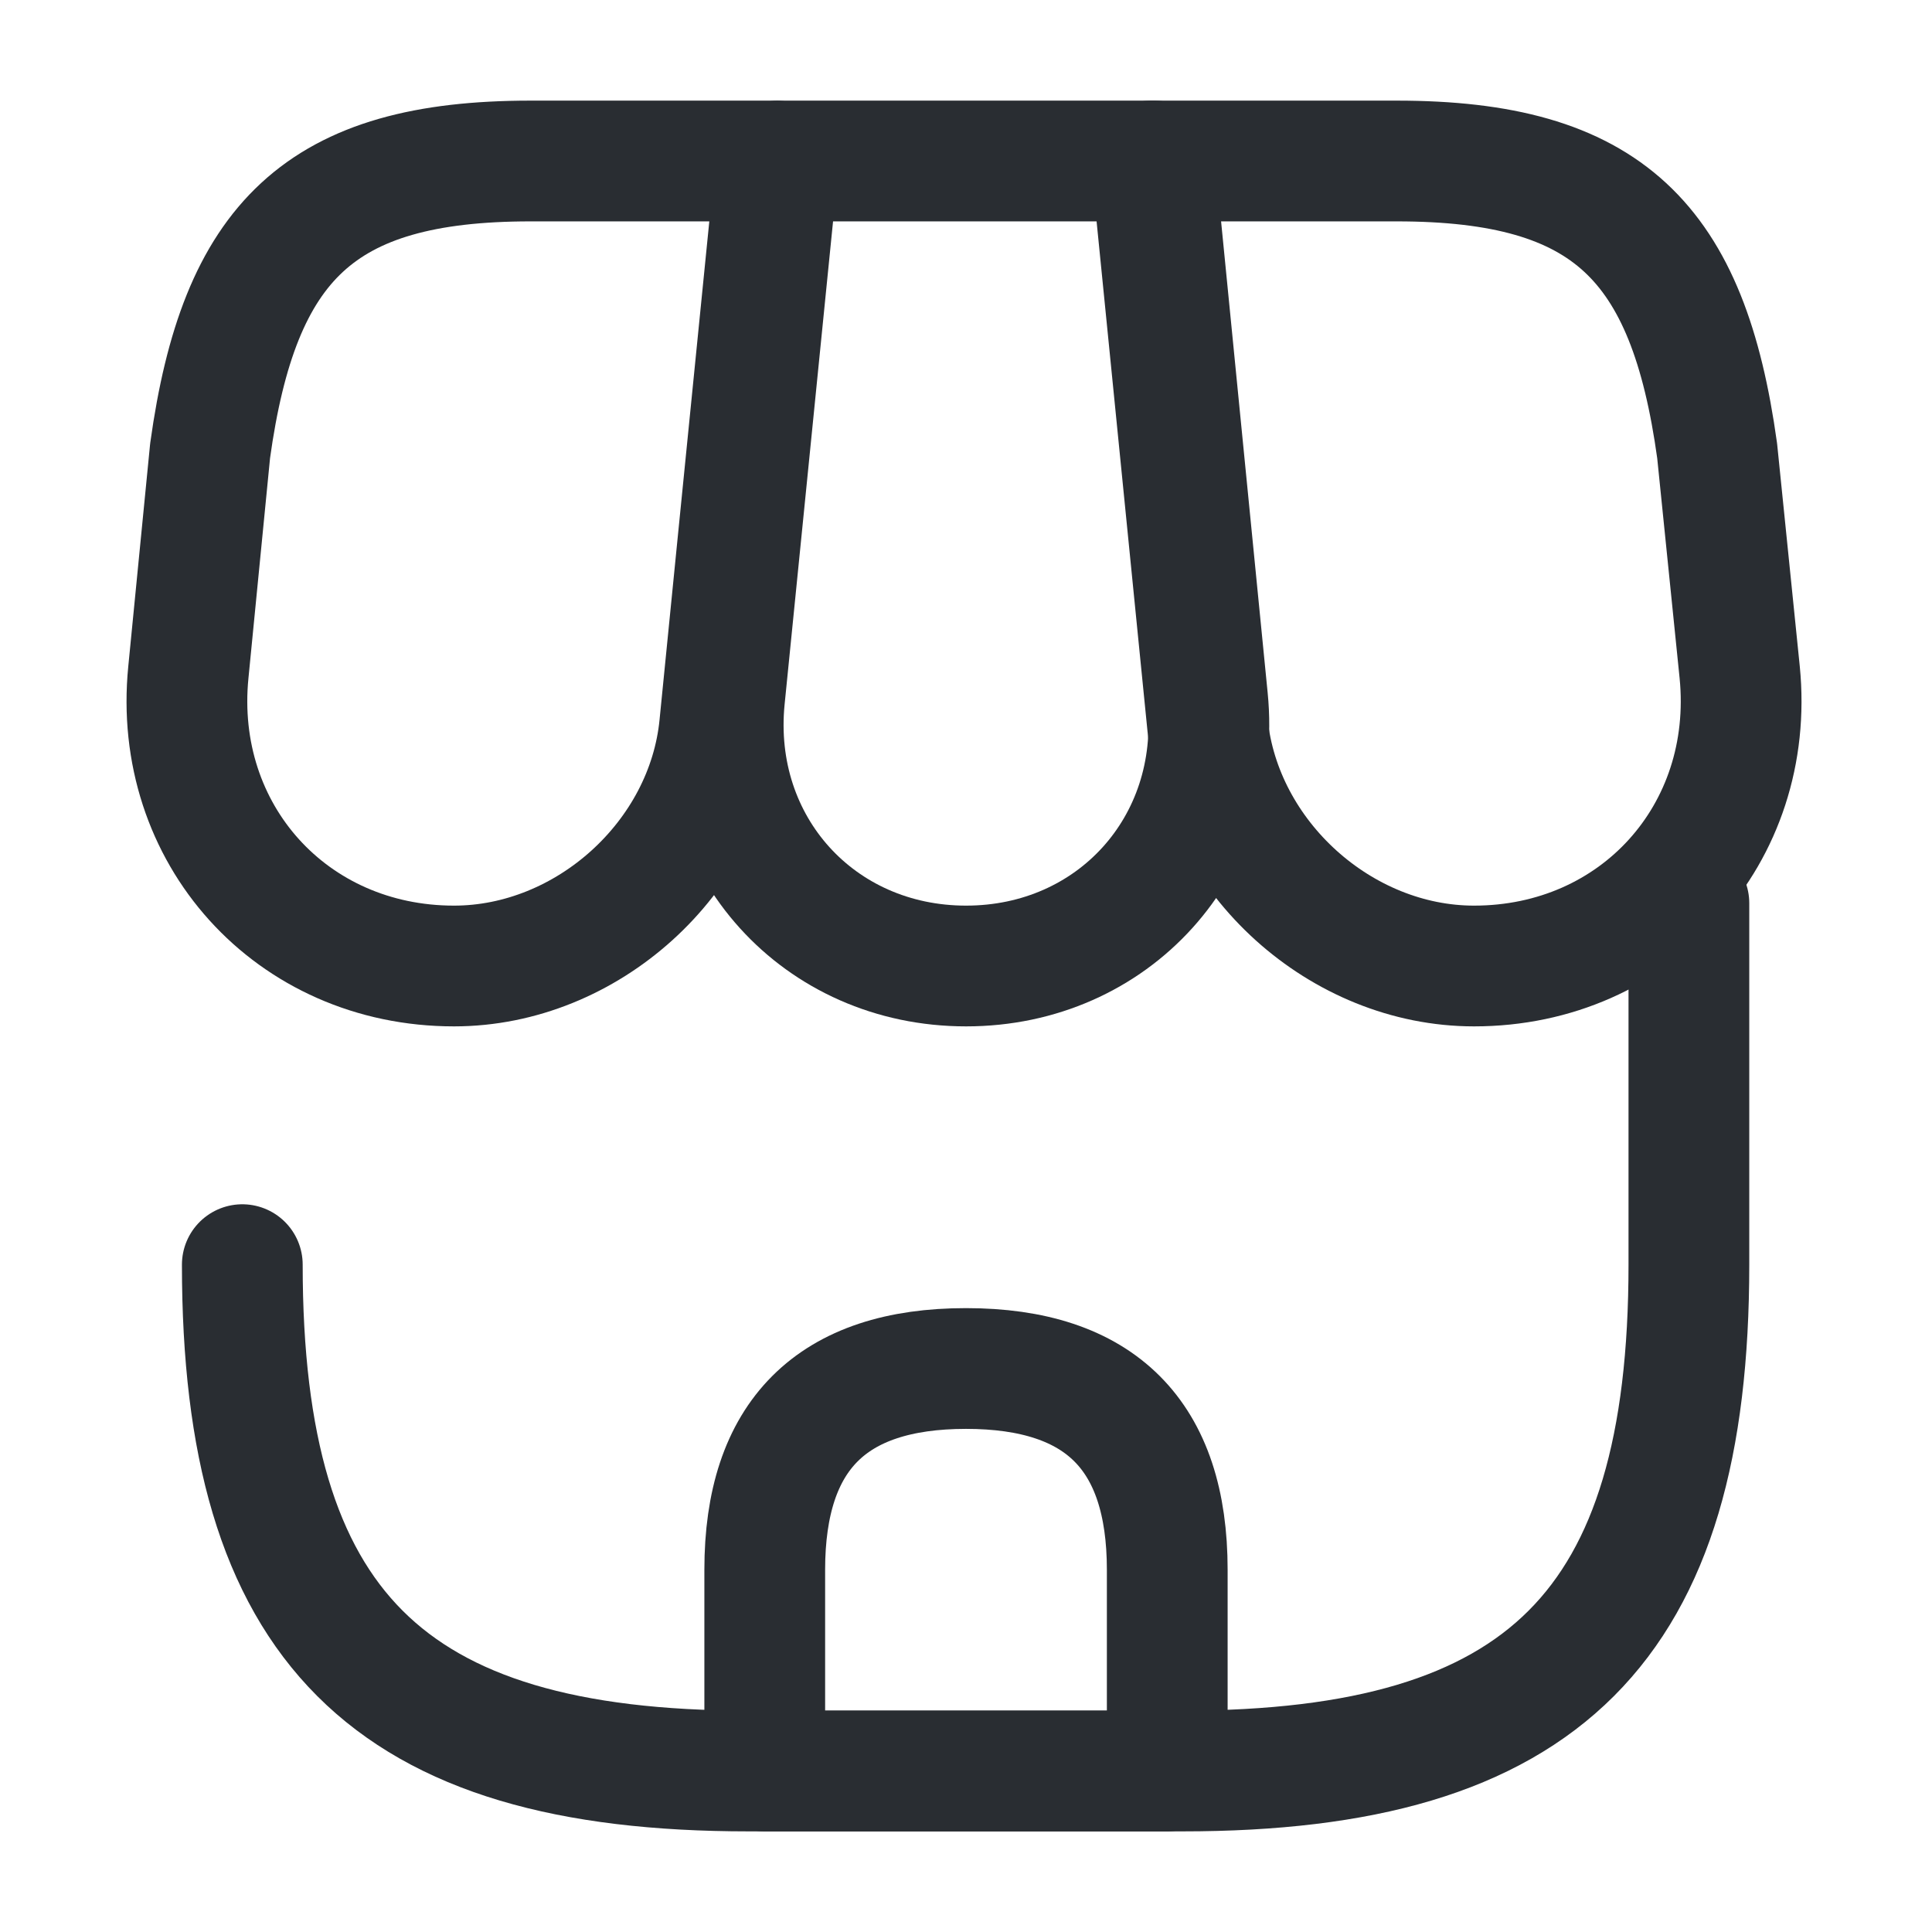
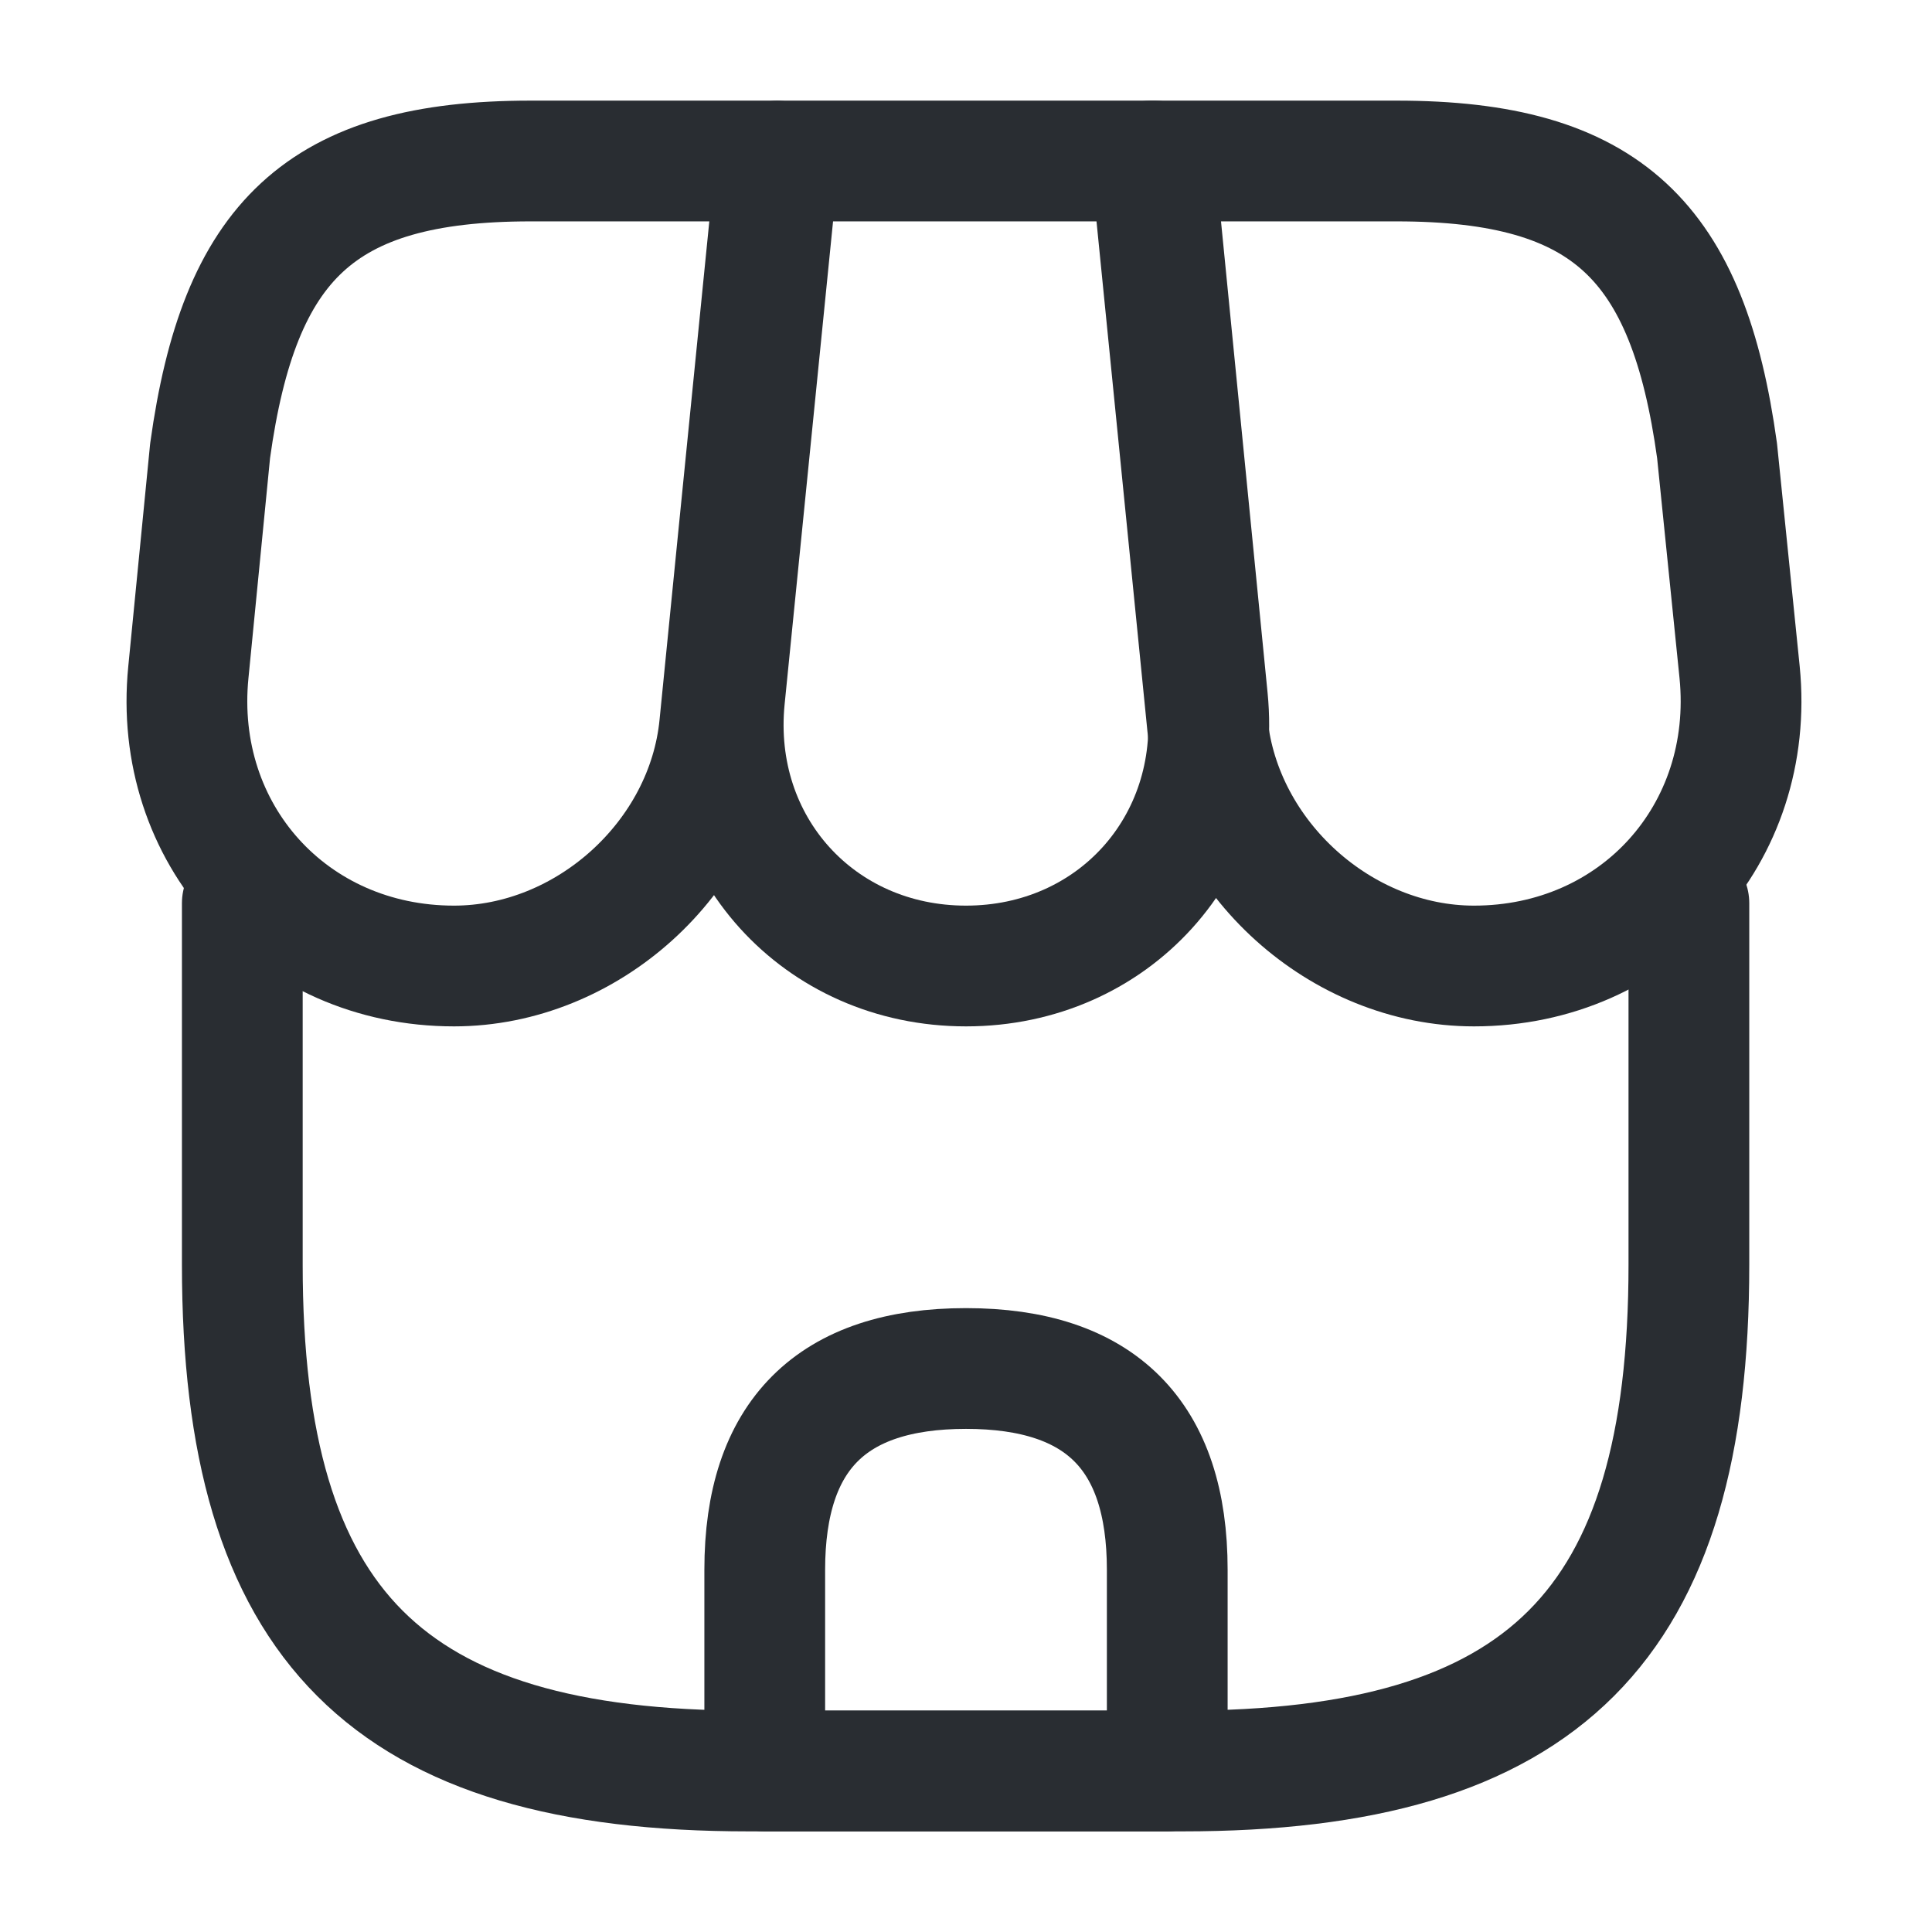
<svg xmlns="http://www.w3.org/2000/svg" width="24" height="24" viewBox="0 0 24 24" fill="none">
-   <path d="M3.01 15.71C3.01 20.2 4.81 22 9.3 22H14.69C19.18 22 20.98 20.2 20.98 15.71V11.22" stroke="#292D32" stroke-width="1.5" stroke-linecap="round" stroke-linejoin="round" />
-   <path d="M12.001 12C13.831 12 15.181 10.51 15.001 8.68L14.341 2H9.67L9 8.68C8.82 10.51 10.171 12 12.001 12Z" stroke="#292D32" stroke-width="1.5" stroke-linecap="round" stroke-linejoin="round" />
-   <path d="M18.311 12C20.331 12 21.811 10.36 21.611 8.35L21.331 5.6C20.971 3 19.971 2 17.351 2H14.301L15.001 9.01C15.171 10.66 16.661 12 18.311 12Z" stroke="#292D32" stroke-width="1.5" stroke-linecap="round" stroke-linejoin="round" />
+   <path d="M3.01 11.22V15.71C3.01 20.2 4.81 22 9.3 22H14.69C19.18 22 20.98 20.2 20.98 15.71V11.22" stroke="#292D32" stroke-width="1.5" stroke-linecap="round" stroke-linejoin="round" />
+   <path d="M12 12C13.83 12 15.18 10.51 15 8.68L14.34 2H9.67L9 8.68C8.82 10.51 10.17 12 12 12Z" stroke="#292D32" stroke-width="1.5" stroke-linecap="round" stroke-linejoin="round" />
+   <path d="M18.31 12C20.33 12 21.81 10.36 21.61 8.35L21.33 5.6C20.97 3 19.97 2 17.35 2H14.3L15 9.01C15.17 10.66 16.66 12 18.31 12Z" stroke="#292D32" stroke-width="1.5" stroke-linecap="round" stroke-linejoin="round" />
  <path d="M5.64 12C7.29 12 8.78 10.66 8.94 9.01L9.16 6.8L9.64 2H6.59C3.97 2 2.97 3 2.61 5.6L2.34 8.35C2.14 10.36 3.62 12 5.64 12Z" stroke="#292D32" stroke-width="1.5" stroke-linecap="round" stroke-linejoin="round" />
  <path d="M12 17C10.33 17 9.5 17.83 9.5 19.5V22H14.5V19.5C14.5 17.83 13.67 17 12 17Z" stroke="#292D32" stroke-width="1.5" stroke-linecap="round" stroke-linejoin="round" />
</svg>
